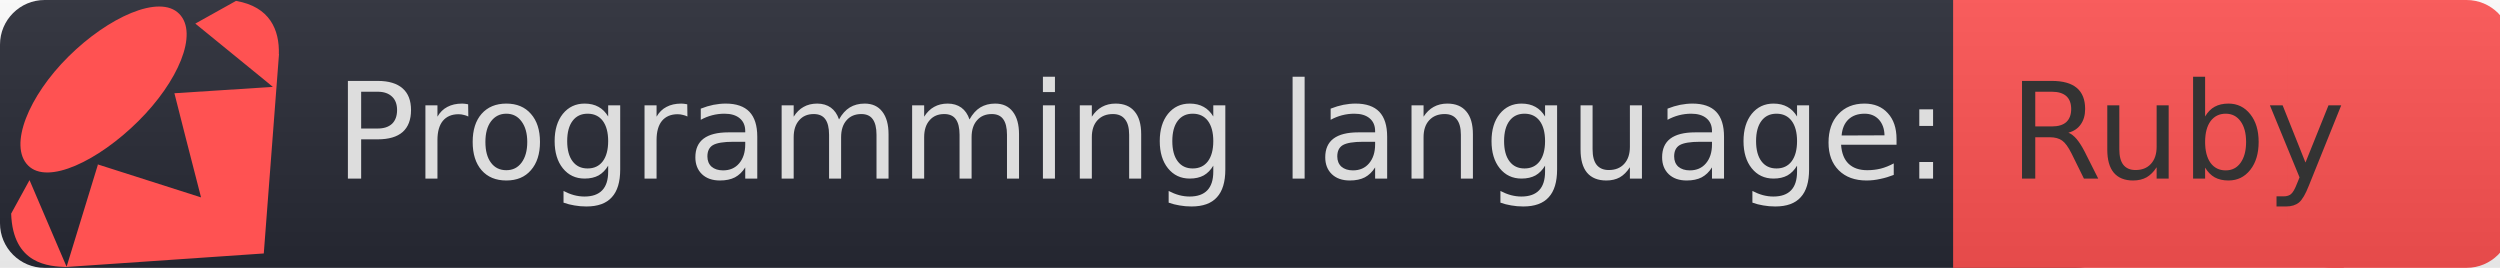
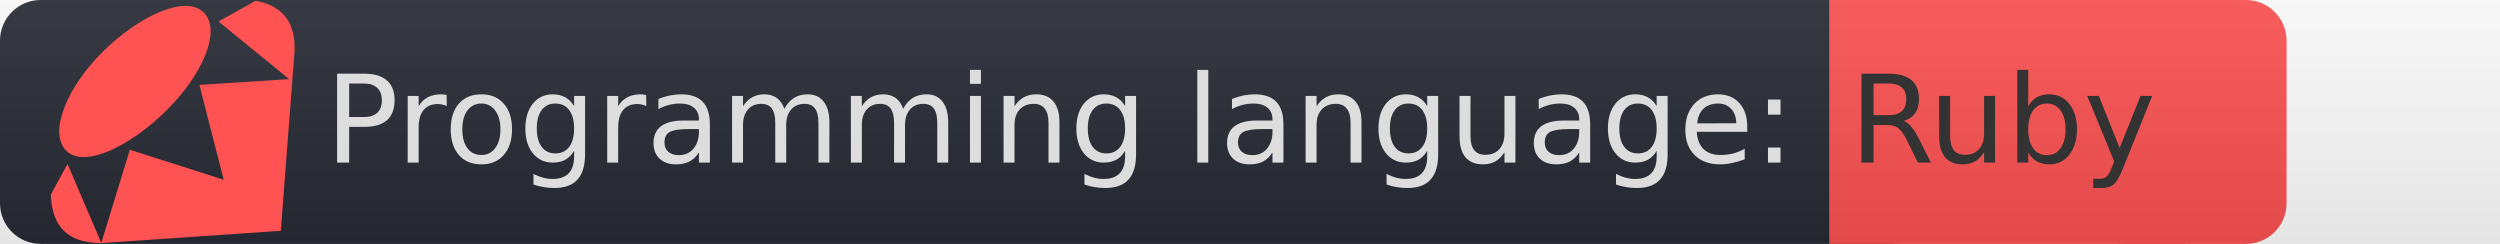
- <svg xmlns="http://www.w3.org/2000/svg" width="224" height="24">
+ <svg xmlns="http://www.w3.org/2000/svg" width="246" height="24">
  <linearGradient id="m1" x2="0" y2="100%">
    <stop offset="0" stop-color="#bbb" stop-opacity=".1" />
    <stop offset="1" stop-opacity=".1" />
  </linearGradient>
  <g mask="url(#m1)">
    <rect x="0" y="0" width="190" height="24" rx="4" ry="4" style="fill:#282A36" />
-     <rect x="175" y="0" width="35" height="24" style="fill:#ff5252" />
+     <rect x="180" y="0" width="35" height="24" style="fill:#ff5252" />
    <rect x="205" y="0" width="20" height="24" rx="4" ry="4" style="fill:#ff5252" />
-     <path fill="url(#m1)" d="M0 0h224v24H0z" />
+     <path fill="url(#m1)" d="M0 0h246v24H0z" />
  </g>
  <g font-family="DejaVu Sans,Verdana,Geneva,sans-serif">
    <g font-size="12" fill="#282a36">
-       <text x="30" y="16" fill="#ddd">Programming language:</text>
+       <text x="32" y="16" fill="#ddd">Programming language:</text>
    </g>
    <g font-size="12" fill="#282a36">
-       <text x="180" y="16" fill="#333">Ruby</text>
+       <text x="182" y="16" fill="#333">Ruby</text>
    </g>
  </g>
-   <svg fill="#ff5252" role="img" viewBox="0 0 222 24">
+   <svg fill="#ff5252" role="img" viewBox="0 0 236 24">
    <path d="M20.156.083c3.033.525 3.893 2.598 3.829 4.77L24 4.822 22.635 22.71 4.89 23.926h.016C3.433 23.864.15 23.729 0 19.139l1.645-3 2.819 6.586.503 1.172 2.805-9.144-.03.007.016-.03 9.255 2.956-1.396-5.431-.99-3.9 8.82-.569-.615-.51L16.5 2.114 20.159.073l-.003.01zM0 19.089v.026-.029.003zM5.13 5.073c3.561-3.533 8.157-5.621 9.922-3.84 1.762 1.777-.105 6.105-3.673 9.636-3.563 3.532-8.103 5.734-9.864 3.957-1.766-1.777.045-6.217 3.612-9.75l.003-.003z" />
  </svg>
</svg>
